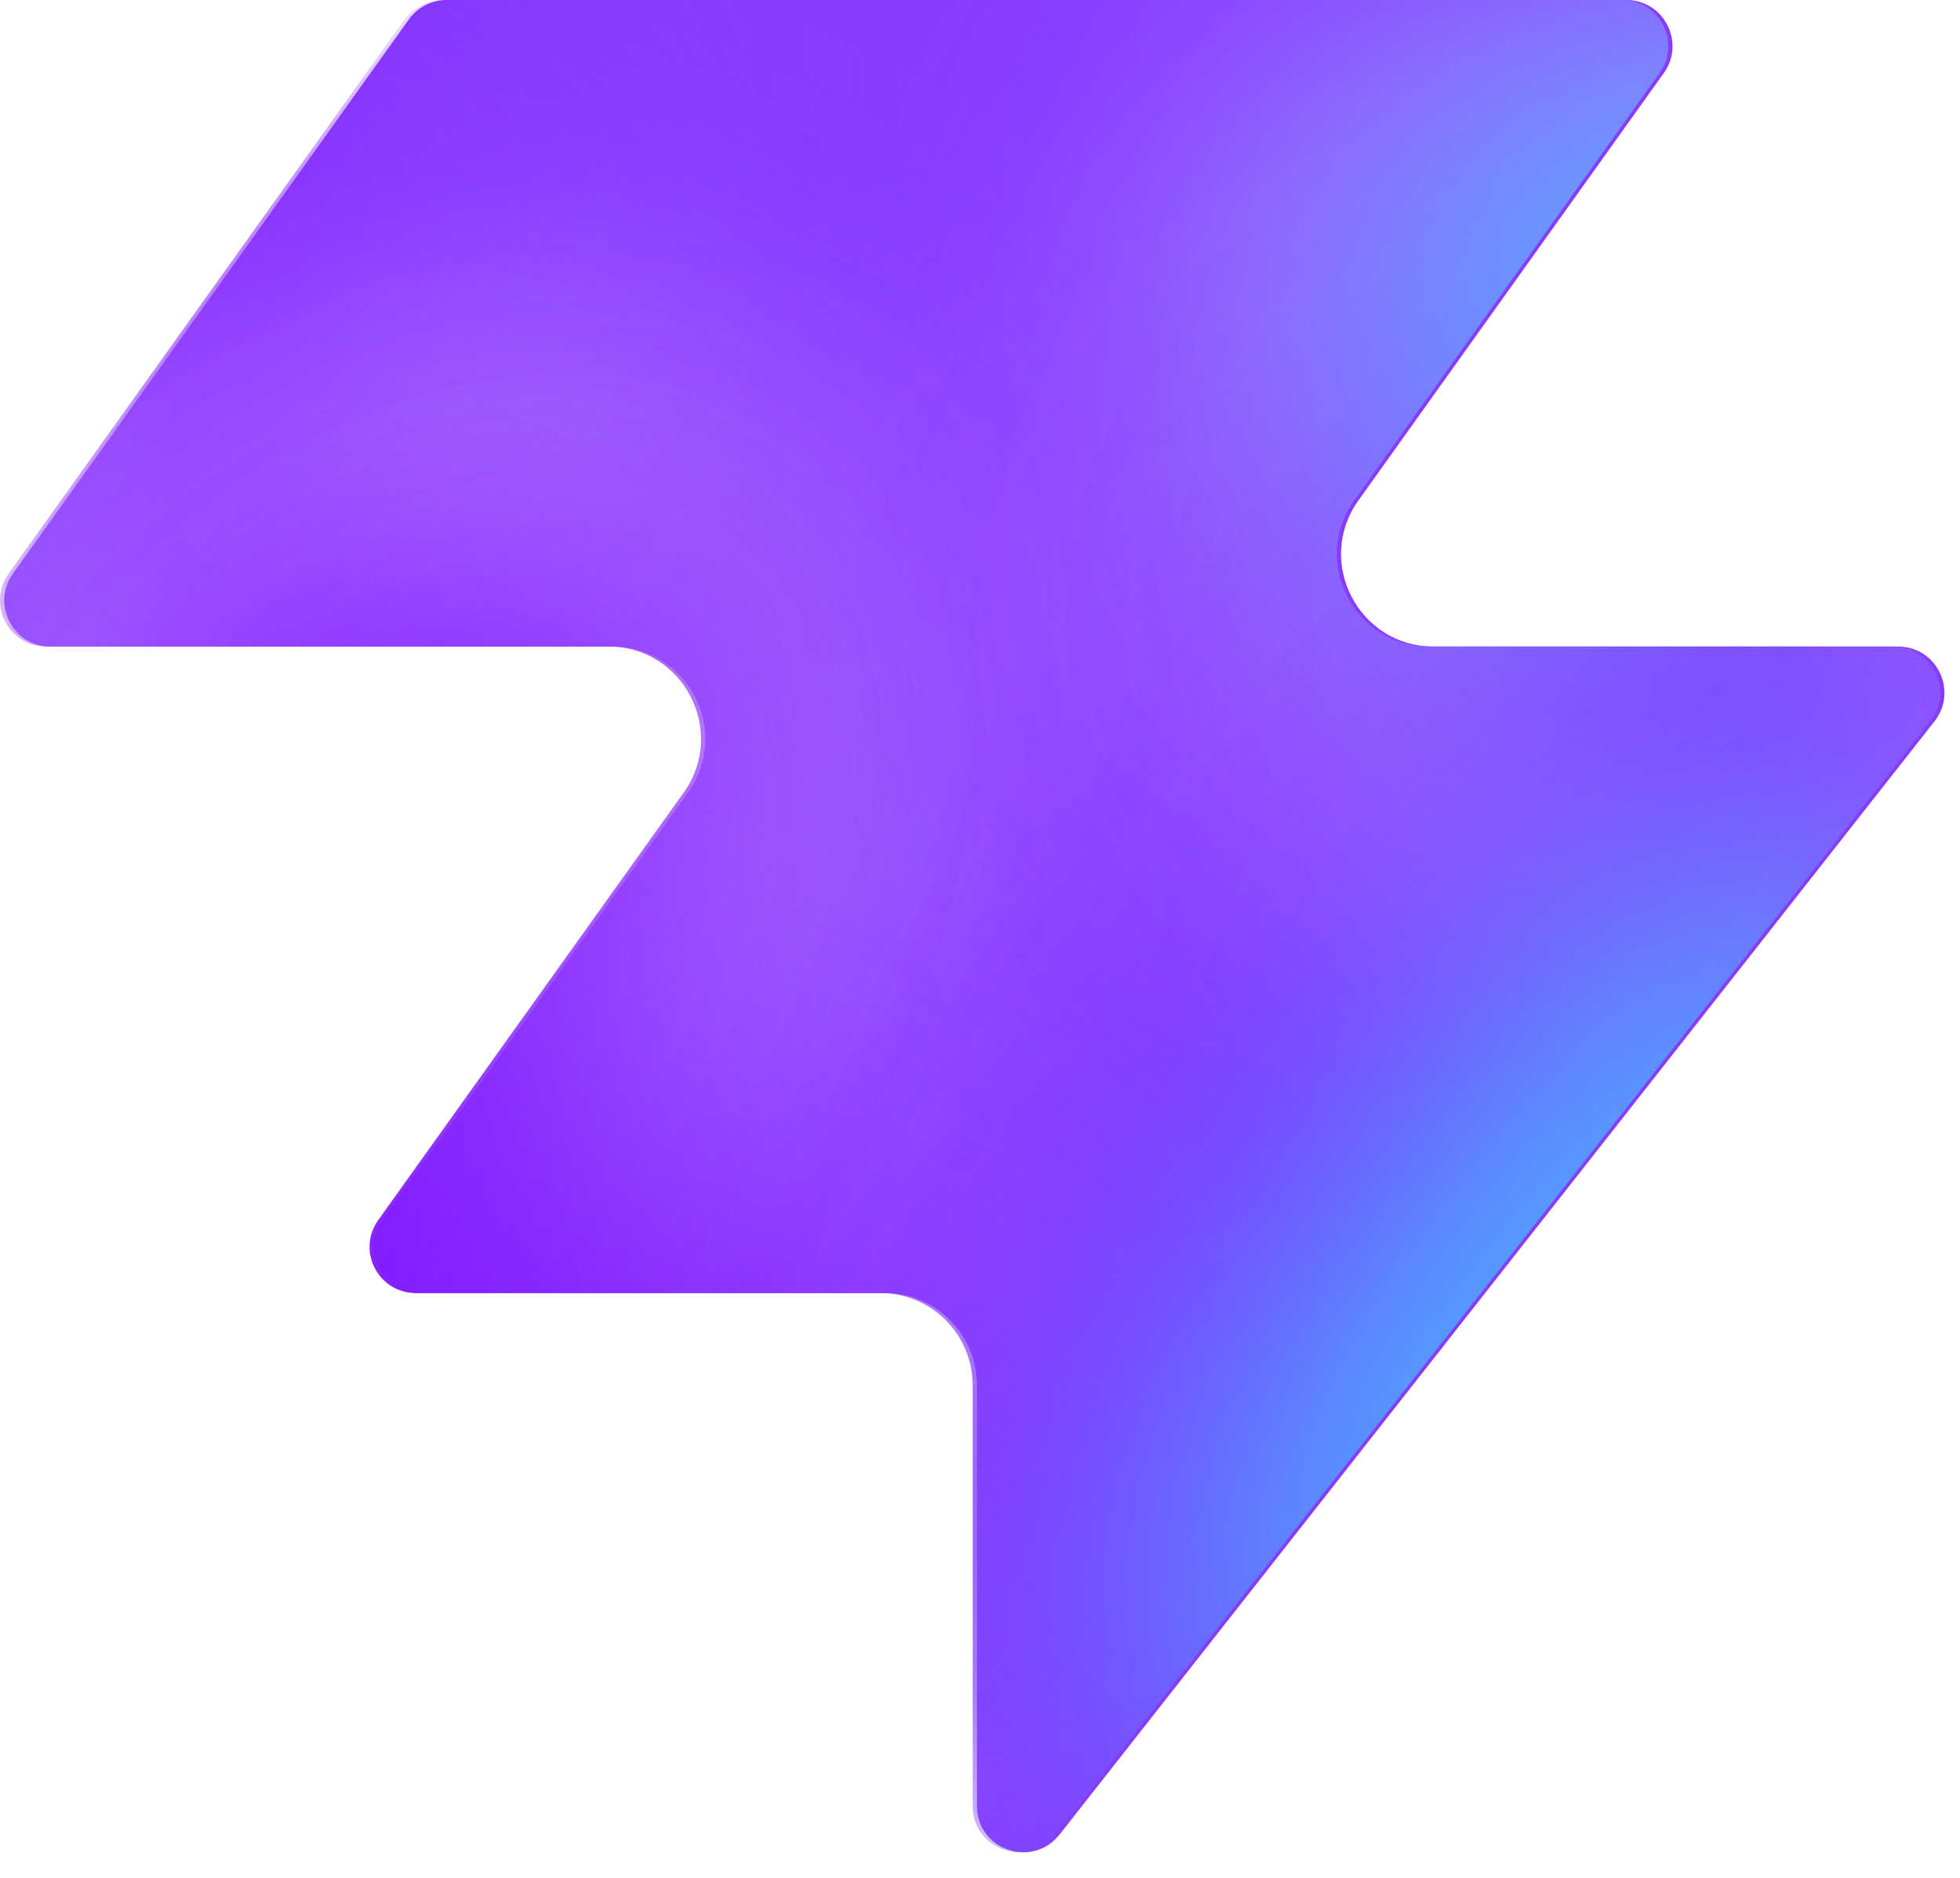
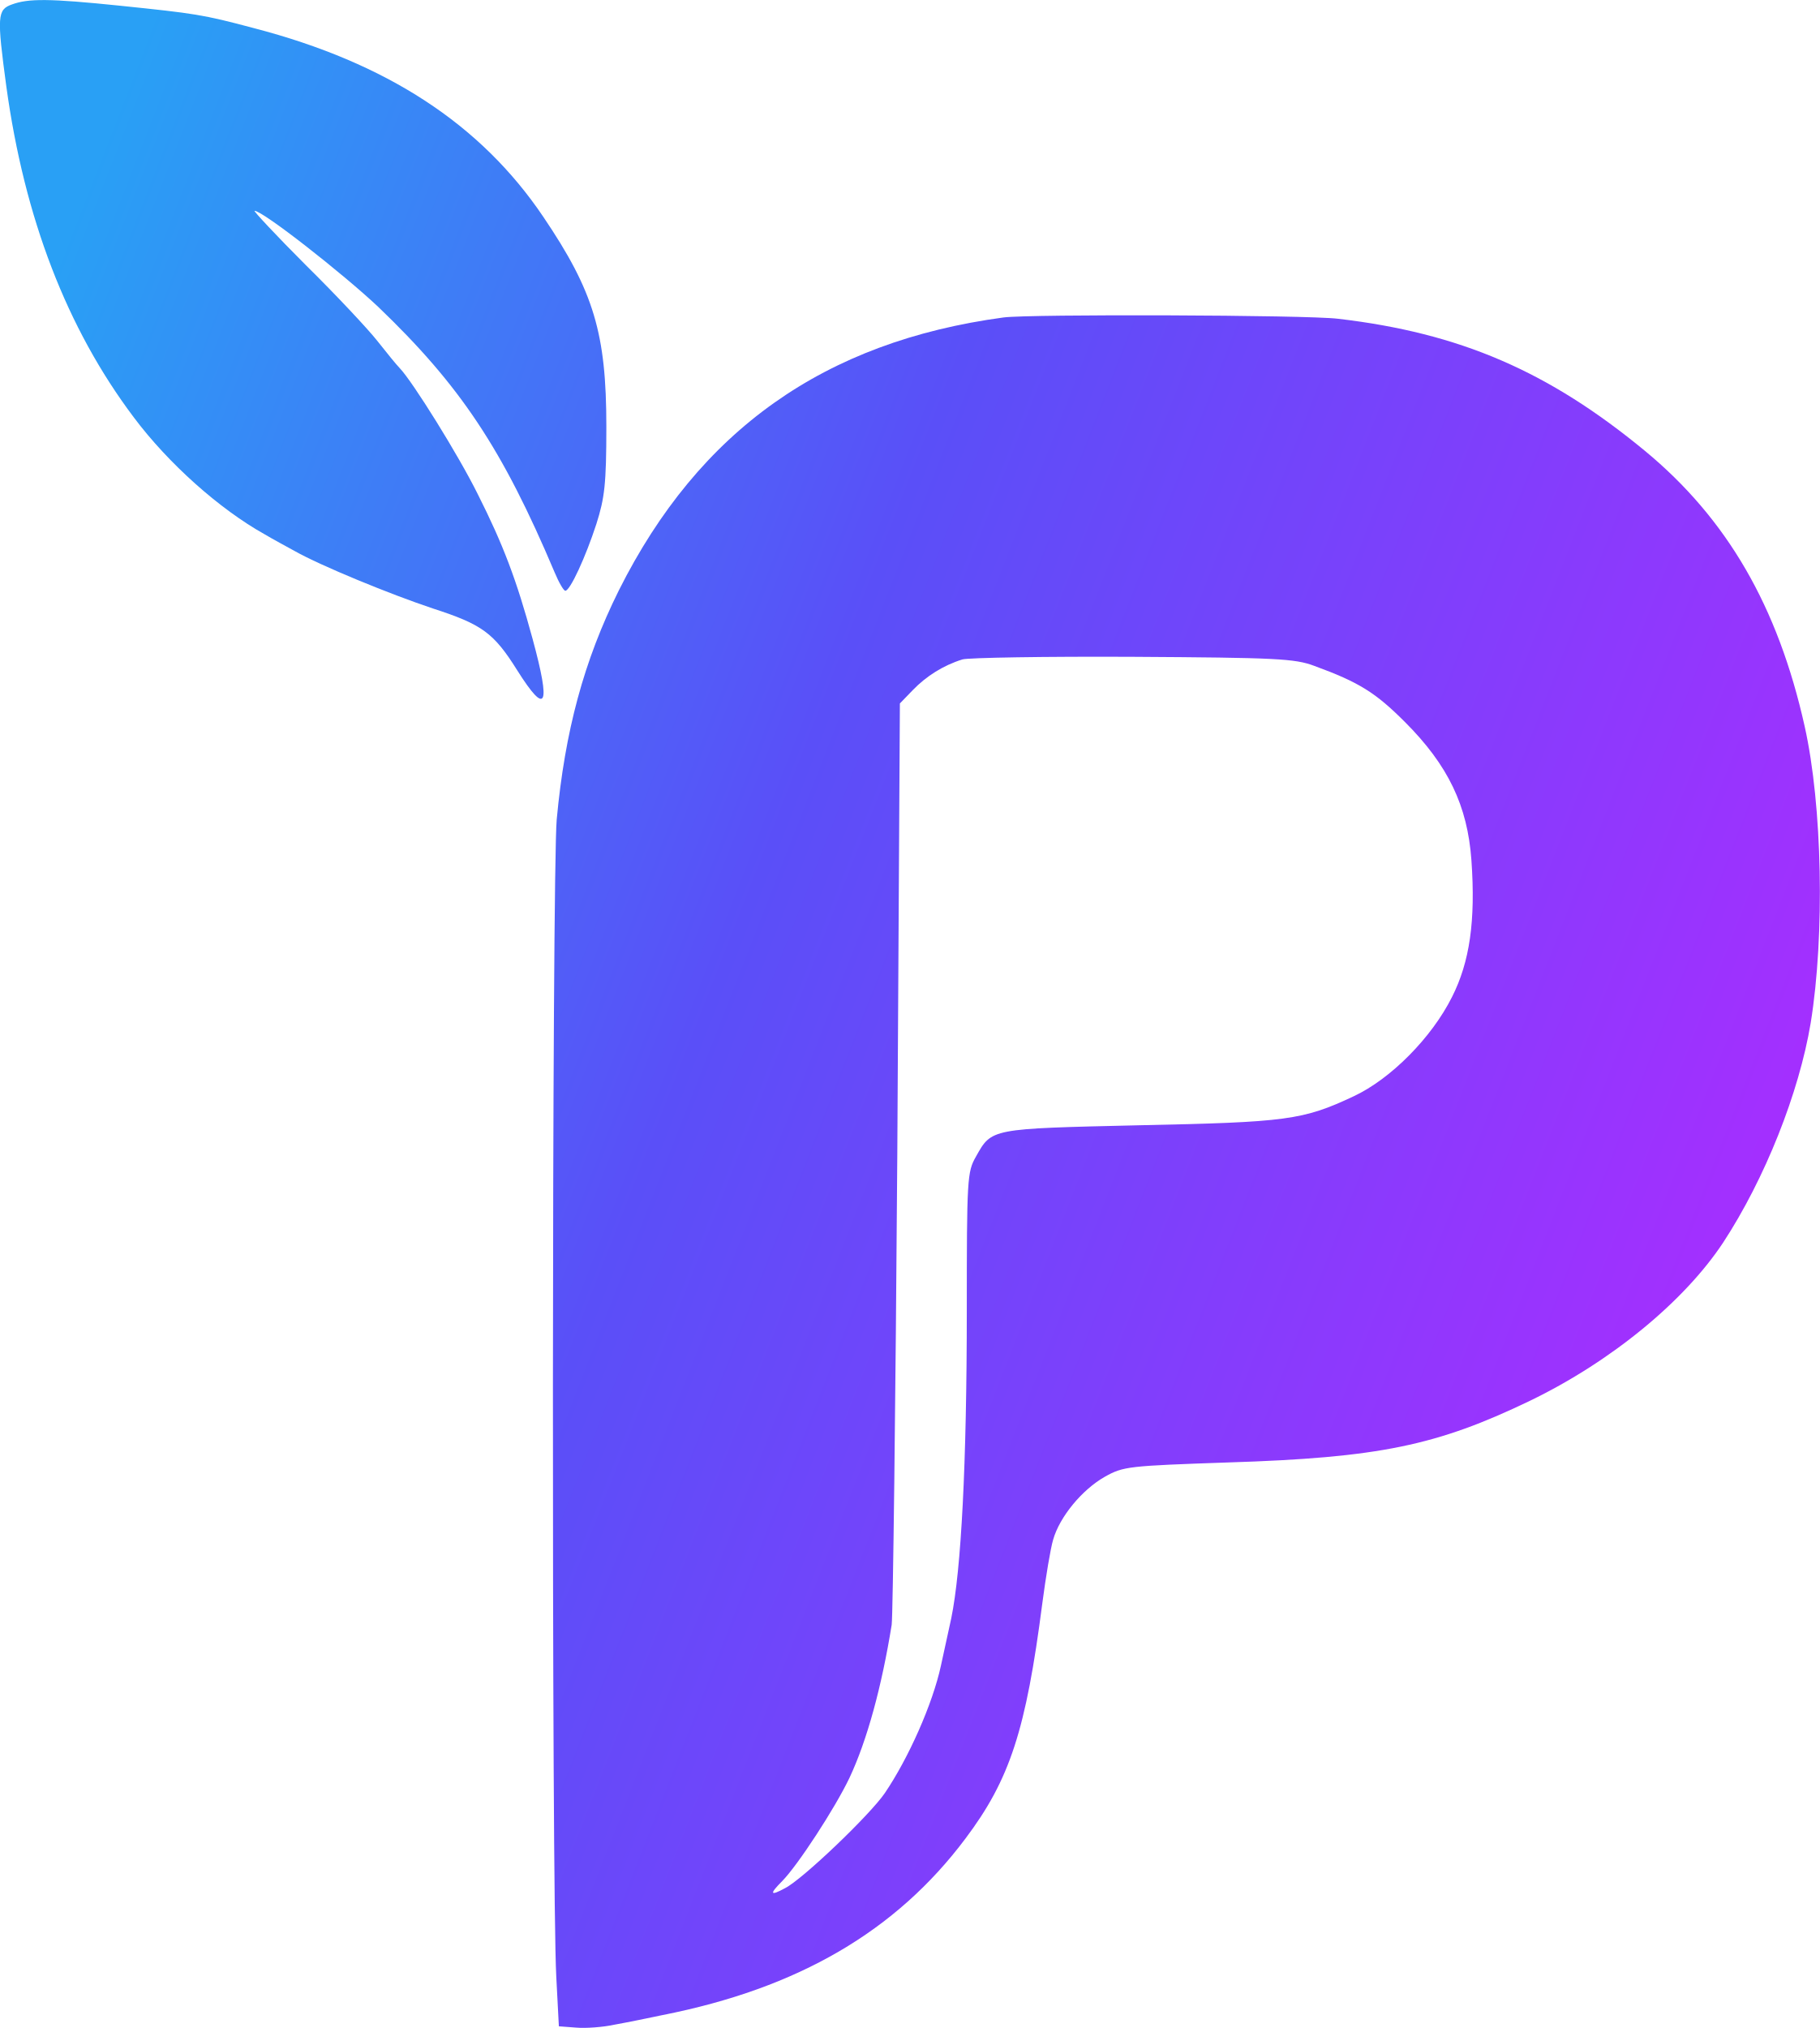
- <svg xmlns="http://www.w3.org/2000/svg" width="48" height="46" fill="none" viewBox="0 0 48 46">
-   <path fill="#863bff" d="M25.946 44.938c-.664.845-2.021.375-2.021-.698V33.937a2.26 2.26 0 0 0-2.262-2.262H10.287c-.92 0-1.456-1.04-.92-1.788l7.48-10.471c1.07-1.497 0-3.578-1.842-3.578H1.237c-.92 0-1.456-1.04-.92-1.788L10.013.474c.214-.297.556-.474.92-.474h28.894c.92 0 1.456 1.04.92 1.788l-7.48 10.471c-1.07 1.498 0 3.579 1.842 3.579h11.377c.943 0 1.473 1.088.89 1.83L25.947 44.94z" style="fill:#863bff;fill:color(display-p3 .525 .23 1);fill-opacity:1" />
-   <mask id="a" width="48" height="46" x="0" y="0" maskUnits="userSpaceOnUse" style="mask-type:alpha">
-     <path fill="#000" d="M25.842 44.938c-.664.844-2.021.375-2.021-.698V33.937a2.26 2.26 0 0 0-2.262-2.262H10.183c-.92 0-1.456-1.04-.92-1.788l7.48-10.471c1.07-1.498 0-3.579-1.842-3.579H1.133c-.92 0-1.456-1.04-.92-1.787L9.91.473c.214-.297.556-.474.92-.474h28.894c.92 0 1.456 1.04.92 1.788l-7.48 10.471c-1.07 1.498 0 3.578 1.842 3.578h11.377c.943 0 1.473 1.088.89 1.832L25.843 44.94z" style="fill:#000;fill-opacity:1" />
-   </mask>
-   <g mask="url(#a)">
-     <g filter="url(#b)">
-       <ellipse cx="5.508" cy="14.704" fill="#ede6ff" rx="5.508" ry="14.704" style="fill:#ede6ff;fill:color(display-p3 .927 .903 1);fill-opacity:1" transform="matrix(.00324 1 1 -.00324 -4.47 31.516)" />
-     </g>
-     <g filter="url(#c)">
-       <ellipse cx="10.399" cy="29.851" fill="#ede6ff" rx="10.399" ry="29.851" style="fill:#ede6ff;fill:color(display-p3 .927 .903 1);fill-opacity:1" transform="matrix(.00324 1 1 -.00324 -39.328 7.883)" />
-     </g>
-     <g filter="url(#d)">
-       <ellipse cx="5.508" cy="30.487" fill="#7e14ff" rx="5.508" ry="30.487" style="fill:#7e14ff;fill:color(display-p3 .492 .077 1);fill-opacity:1" transform="rotate(89.814 -25.913 -14.639)scale(1 -1)" />
-     </g>
-     <g filter="url(#e)">
-       <ellipse cx="5.508" cy="30.599" fill="#7e14ff" rx="5.508" ry="30.599" style="fill:#7e14ff;fill:color(display-p3 .492 .077 1);fill-opacity:1" transform="rotate(89.814 -32.644 -3.334)scale(1 -1)" />
-     </g>
-     <g filter="url(#f)">
-       <ellipse cx="5.508" cy="30.599" fill="#7e14ff" rx="5.508" ry="30.599" style="fill:#7e14ff;fill:color(display-p3 .492 .077 1);fill-opacity:1" transform="matrix(.00324 1 1 -.00324 -34.34 30.47)" />
-     </g>
-     <g filter="url(#g)">
-       <ellipse cx="14.072" cy="22.078" fill="#ede6ff" rx="14.072" ry="22.078" style="fill:#ede6ff;fill:color(display-p3 .927 .903 1);fill-opacity:1" transform="rotate(93.35 24.506 48.493)scale(-1 1)" />
-     </g>
-     <g filter="url(#h)">
-       <ellipse cx="3.47" cy="21.501" fill="#7e14ff" rx="3.47" ry="21.501" style="fill:#7e14ff;fill:color(display-p3 .492 .077 1);fill-opacity:1" transform="rotate(89.009 28.708 47.59)scale(-1 1)" />
-     </g>
-     <g filter="url(#i)">
-       <ellipse cx="3.47" cy="21.501" fill="#7e14ff" rx="3.47" ry="21.501" style="fill:#7e14ff;fill:color(display-p3 .492 .077 1);fill-opacity:1" transform="rotate(89.009 28.708 47.59)scale(-1 1)" />
-     </g>
-     <g filter="url(#j)">
-       <ellipse cx=".387" cy="8.972" fill="#7e14ff" rx="4.407" ry="29.108" style="fill:#7e14ff;fill:color(display-p3 .492 .077 1);fill-opacity:1" transform="rotate(39.51 .387 8.972)" />
-     </g>
-     <g filter="url(#k)">
-       <ellipse cx="47.523" cy="-6.092" fill="#7e14ff" rx="4.407" ry="29.108" style="fill:#7e14ff;fill:color(display-p3 .492 .077 1);fill-opacity:1" transform="rotate(37.892 47.523 -6.092)" />
-     </g>
-     <g filter="url(#l)">
-       <ellipse cx="41.412" cy="6.333" fill="#47bfff" rx="5.971" ry="9.665" style="fill:#47bfff;fill:color(display-p3 .28 .748 1);fill-opacity:1" transform="rotate(37.892 41.412 6.333)" />
-     </g>
-     <g filter="url(#m)">
-       <ellipse cx="-1.879" cy="38.332" fill="#7e14ff" rx="4.407" ry="29.108" style="fill:#7e14ff;fill:color(display-p3 .492 .077 1);fill-opacity:1" transform="rotate(37.892 -1.88 38.332)" />
-     </g>
-     <g filter="url(#n)">
-       <ellipse cx="-1.879" cy="38.332" fill="#7e14ff" rx="4.407" ry="29.108" style="fill:#7e14ff;fill:color(display-p3 .492 .077 1);fill-opacity:1" transform="rotate(37.892 -1.88 38.332)" />
-     </g>
-     <g filter="url(#o)">
-       <ellipse cx="35.651" cy="29.907" fill="#7e14ff" rx="4.407" ry="29.108" style="fill:#7e14ff;fill:color(display-p3 .492 .077 1);fill-opacity:1" transform="rotate(37.892 35.651 29.907)" />
-     </g>
-     <g filter="url(#p)">
-       <ellipse cx="38.418" cy="32.4" fill="#47bfff" rx="5.971" ry="15.297" style="fill:#47bfff;fill:color(display-p3 .28 .748 1);fill-opacity:1" transform="rotate(37.892 38.418 32.4)" />
-     </g>
+ <svg xmlns="http://www.w3.org/2000/svg" viewBox="0 0 421.57 469.72">
+   <defs>
+     <linearGradient id="g" gradientUnits="userSpaceOnUse" x1="2840.332" y1="4308.854" x2="7056.034" y2="2664.833">
+       <stop offset="0%" stop-color="#29A0F5" />
+       <stop offset="45%" stop-color="#5A4FF8" />
+       <stop offset="100%" stop-color="#A62EFF" />
+     </linearGradient>
+   </defs>
+   <g transform="translate(-284.0332,524.8295) scale(0.1,-0.1)" fill="url(#g)" stroke="none">
+     <path d="M2868 5238 c-34 -12 -35 -27 -13 -190 42 -305 140 -560 295 -766 80 -107 199 -213 303 -271 20 -12 52 -29 70 -39 60 -34 221 -100 320 -133 114 -37 141 -56 196 -144 67 -106 78 -84 35 74 -37 136 -68 218 -127 335 -44 89 -151 261 -181 292 -6 6 -29 34 -51 62 -22 28 -96 107 -166 176 -69 69 -122 126 -119 126 19 0 203 -144 286 -222 191 -183 288 -329 409 -615 10 -24 21 -43 25 -43 11 0 47 78 72 155 19 60 23 92 23 225 0 216 -29 313 -146 486 -145 215 -363 357 -670 437 -120 32 -137 34 -310 52 -165 17 -213 17 -251 3z" />
+     <path d="M5165 4513 c-415 -56 -705 -261 -891 -632 -81 -163 -125 -326 -144 -531 -11 -124 -12 -2477 -1 -2680 l6 -115 40 -3 c22 -2 63 1 90 7 28 5 77 15 110 22 314 62 541 194 702 409 103 137 140 251 178 545 8 61 19 127 25 147 15 53 67 116 120 146 43 24 54 25 285 33 350 11 484 39 700 143 188 91 357 230 447 366 97 148 176 347 203 509 33 204 27 504 -14 687 -62 278 -180 481 -370 638 -223 184 -428 273 -711 306 -73 9 -715 11 -775 3z m720 -807 c104 -38 142 -62 210 -130 100 -100 145 -194 154 -320 10 -141 -4 -236 -45 -317 -47 -94 -142 -190 -228 -230 -117 -55 -155 -60 -496 -67 -347 -8 -342 -7 -379 -73 -20 -35 -21 -51 -21 -355 0 -358 -13 -602 -36 -714 -9 -41 -20 -91 -24 -110 -19 -88 -75 -214 -130 -295 -35 -51 -191 -200 -231 -220 -35 -19 -37 -14 -6 17 36 37 121 167 155 238 41 87 75 212 98 355 3 22 9 511 13 1087 l6 1047 30 31 c31 32 70 57 115 71 14 4 192 7 395 6 331 -2 375 -4 420 -21z" />
  </g>
-   <defs>
-     <filter id="b" width="60.045" height="41.654" x="-19.77" y="16.149" color-interpolation-filters="sRGB" filterUnits="userSpaceOnUse">
-       <feFlood flood-opacity="0" result="BackgroundImageFix" />
-       <feBlend in="SourceGraphic" in2="BackgroundImageFix" result="shape" />
-       <feGaussianBlur result="effect1_foregroundBlur_2002_17158" stdDeviation="7.659" />
-     </filter>
-     <filter id="c" width="90.34" height="51.437" x="-54.613" y="-7.533" color-interpolation-filters="sRGB" filterUnits="userSpaceOnUse">
-       <feFlood flood-opacity="0" result="BackgroundImageFix" />
-       <feBlend in="SourceGraphic" in2="BackgroundImageFix" result="shape" />
-       <feGaussianBlur result="effect1_foregroundBlur_2002_17158" stdDeviation="7.659" />
-     </filter>
-     <filter id="d" width="79.355" height="29.4" x="-49.64" y="2.03" color-interpolation-filters="sRGB" filterUnits="userSpaceOnUse">
-       <feFlood flood-opacity="0" result="BackgroundImageFix" />
-       <feBlend in="SourceGraphic" in2="BackgroundImageFix" result="shape" />
-       <feGaussianBlur result="effect1_foregroundBlur_2002_17158" stdDeviation="4.596" />
-     </filter>
-     <filter id="e" width="79.579" height="29.4" x="-45.045" y="20.029" color-interpolation-filters="sRGB" filterUnits="userSpaceOnUse">
-       <feFlood flood-opacity="0" result="BackgroundImageFix" />
-       <feBlend in="SourceGraphic" in2="BackgroundImageFix" result="shape" />
-       <feGaussianBlur result="effect1_foregroundBlur_2002_17158" stdDeviation="4.596" />
-     </filter>
-     <filter id="f" width="79.579" height="29.4" x="-43.513" y="21.178" color-interpolation-filters="sRGB" filterUnits="userSpaceOnUse">
-       <feFlood flood-opacity="0" result="BackgroundImageFix" />
-       <feBlend in="SourceGraphic" in2="BackgroundImageFix" result="shape" />
-       <feGaussianBlur result="effect1_foregroundBlur_2002_17158" stdDeviation="4.596" />
-     </filter>
-     <filter id="g" width="74.749" height="58.852" x="15.756" y="-17.901" color-interpolation-filters="sRGB" filterUnits="userSpaceOnUse">
-       <feFlood flood-opacity="0" result="BackgroundImageFix" />
-       <feBlend in="SourceGraphic" in2="BackgroundImageFix" result="shape" />
-       <feGaussianBlur result="effect1_foregroundBlur_2002_17158" stdDeviation="7.659" />
-     </filter>
-     <filter id="h" width="61.377" height="25.362" x="23.548" y="2.284" color-interpolation-filters="sRGB" filterUnits="userSpaceOnUse">
-       <feFlood flood-opacity="0" result="BackgroundImageFix" />
-       <feBlend in="SourceGraphic" in2="BackgroundImageFix" result="shape" />
-       <feGaussianBlur result="effect1_foregroundBlur_2002_17158" stdDeviation="4.596" />
-     </filter>
-     <filter id="i" width="61.377" height="25.362" x="23.548" y="2.284" color-interpolation-filters="sRGB" filterUnits="userSpaceOnUse">
-       <feFlood flood-opacity="0" result="BackgroundImageFix" />
-       <feBlend in="SourceGraphic" in2="BackgroundImageFix" result="shape" />
-       <feGaussianBlur result="effect1_foregroundBlur_2002_17158" stdDeviation="4.596" />
-     </filter>
-     <filter id="j" width="56.045" height="63.649" x="-27.636" y="-22.853" color-interpolation-filters="sRGB" filterUnits="userSpaceOnUse">
-       <feFlood flood-opacity="0" result="BackgroundImageFix" />
-       <feBlend in="SourceGraphic" in2="BackgroundImageFix" result="shape" />
-       <feGaussianBlur result="effect1_foregroundBlur_2002_17158" stdDeviation="4.596" />
-     </filter>
-     <filter id="k" width="54.814" height="64.646" x="20.116" y="-38.415" color-interpolation-filters="sRGB" filterUnits="userSpaceOnUse">
-       <feFlood flood-opacity="0" result="BackgroundImageFix" />
-       <feBlend in="SourceGraphic" in2="BackgroundImageFix" result="shape" />
-       <feGaussianBlur result="effect1_foregroundBlur_2002_17158" stdDeviation="4.596" />
-     </filter>
-     <filter id="l" width="33.541" height="35.313" x="24.641" y="-11.323" color-interpolation-filters="sRGB" filterUnits="userSpaceOnUse">
-       <feFlood flood-opacity="0" result="BackgroundImageFix" />
-       <feBlend in="SourceGraphic" in2="BackgroundImageFix" result="shape" />
-       <feGaussianBlur result="effect1_foregroundBlur_2002_17158" stdDeviation="4.596" />
-     </filter>
-     <filter id="m" width="54.814" height="64.646" x="-29.286" y="6.009" color-interpolation-filters="sRGB" filterUnits="userSpaceOnUse">
-       <feFlood flood-opacity="0" result="BackgroundImageFix" />
-       <feBlend in="SourceGraphic" in2="BackgroundImageFix" result="shape" />
-       <feGaussianBlur result="effect1_foregroundBlur_2002_17158" stdDeviation="4.596" />
-     </filter>
-     <filter id="n" width="54.814" height="64.646" x="-29.286" y="6.009" color-interpolation-filters="sRGB" filterUnits="userSpaceOnUse">
-       <feFlood flood-opacity="0" result="BackgroundImageFix" />
-       <feBlend in="SourceGraphic" in2="BackgroundImageFix" result="shape" />
-       <feGaussianBlur result="effect1_foregroundBlur_2002_17158" stdDeviation="4.596" />
-     </filter>
-     <filter id="o" width="54.814" height="64.646" x="8.244" y="-2.416" color-interpolation-filters="sRGB" filterUnits="userSpaceOnUse">
-       <feFlood flood-opacity="0" result="BackgroundImageFix" />
-       <feBlend in="SourceGraphic" in2="BackgroundImageFix" result="shape" />
-       <feGaussianBlur result="effect1_foregroundBlur_2002_17158" stdDeviation="4.596" />
-     </filter>
-     <filter id="p" width="39.409" height="43.623" x="18.713" y="10.588" color-interpolation-filters="sRGB" filterUnits="userSpaceOnUse">
-       <feFlood flood-opacity="0" result="BackgroundImageFix" />
-       <feBlend in="SourceGraphic" in2="BackgroundImageFix" result="shape" />
-       <feGaussianBlur result="effect1_foregroundBlur_2002_17158" stdDeviation="4.596" />
-     </filter>
-   </defs>
</svg>
